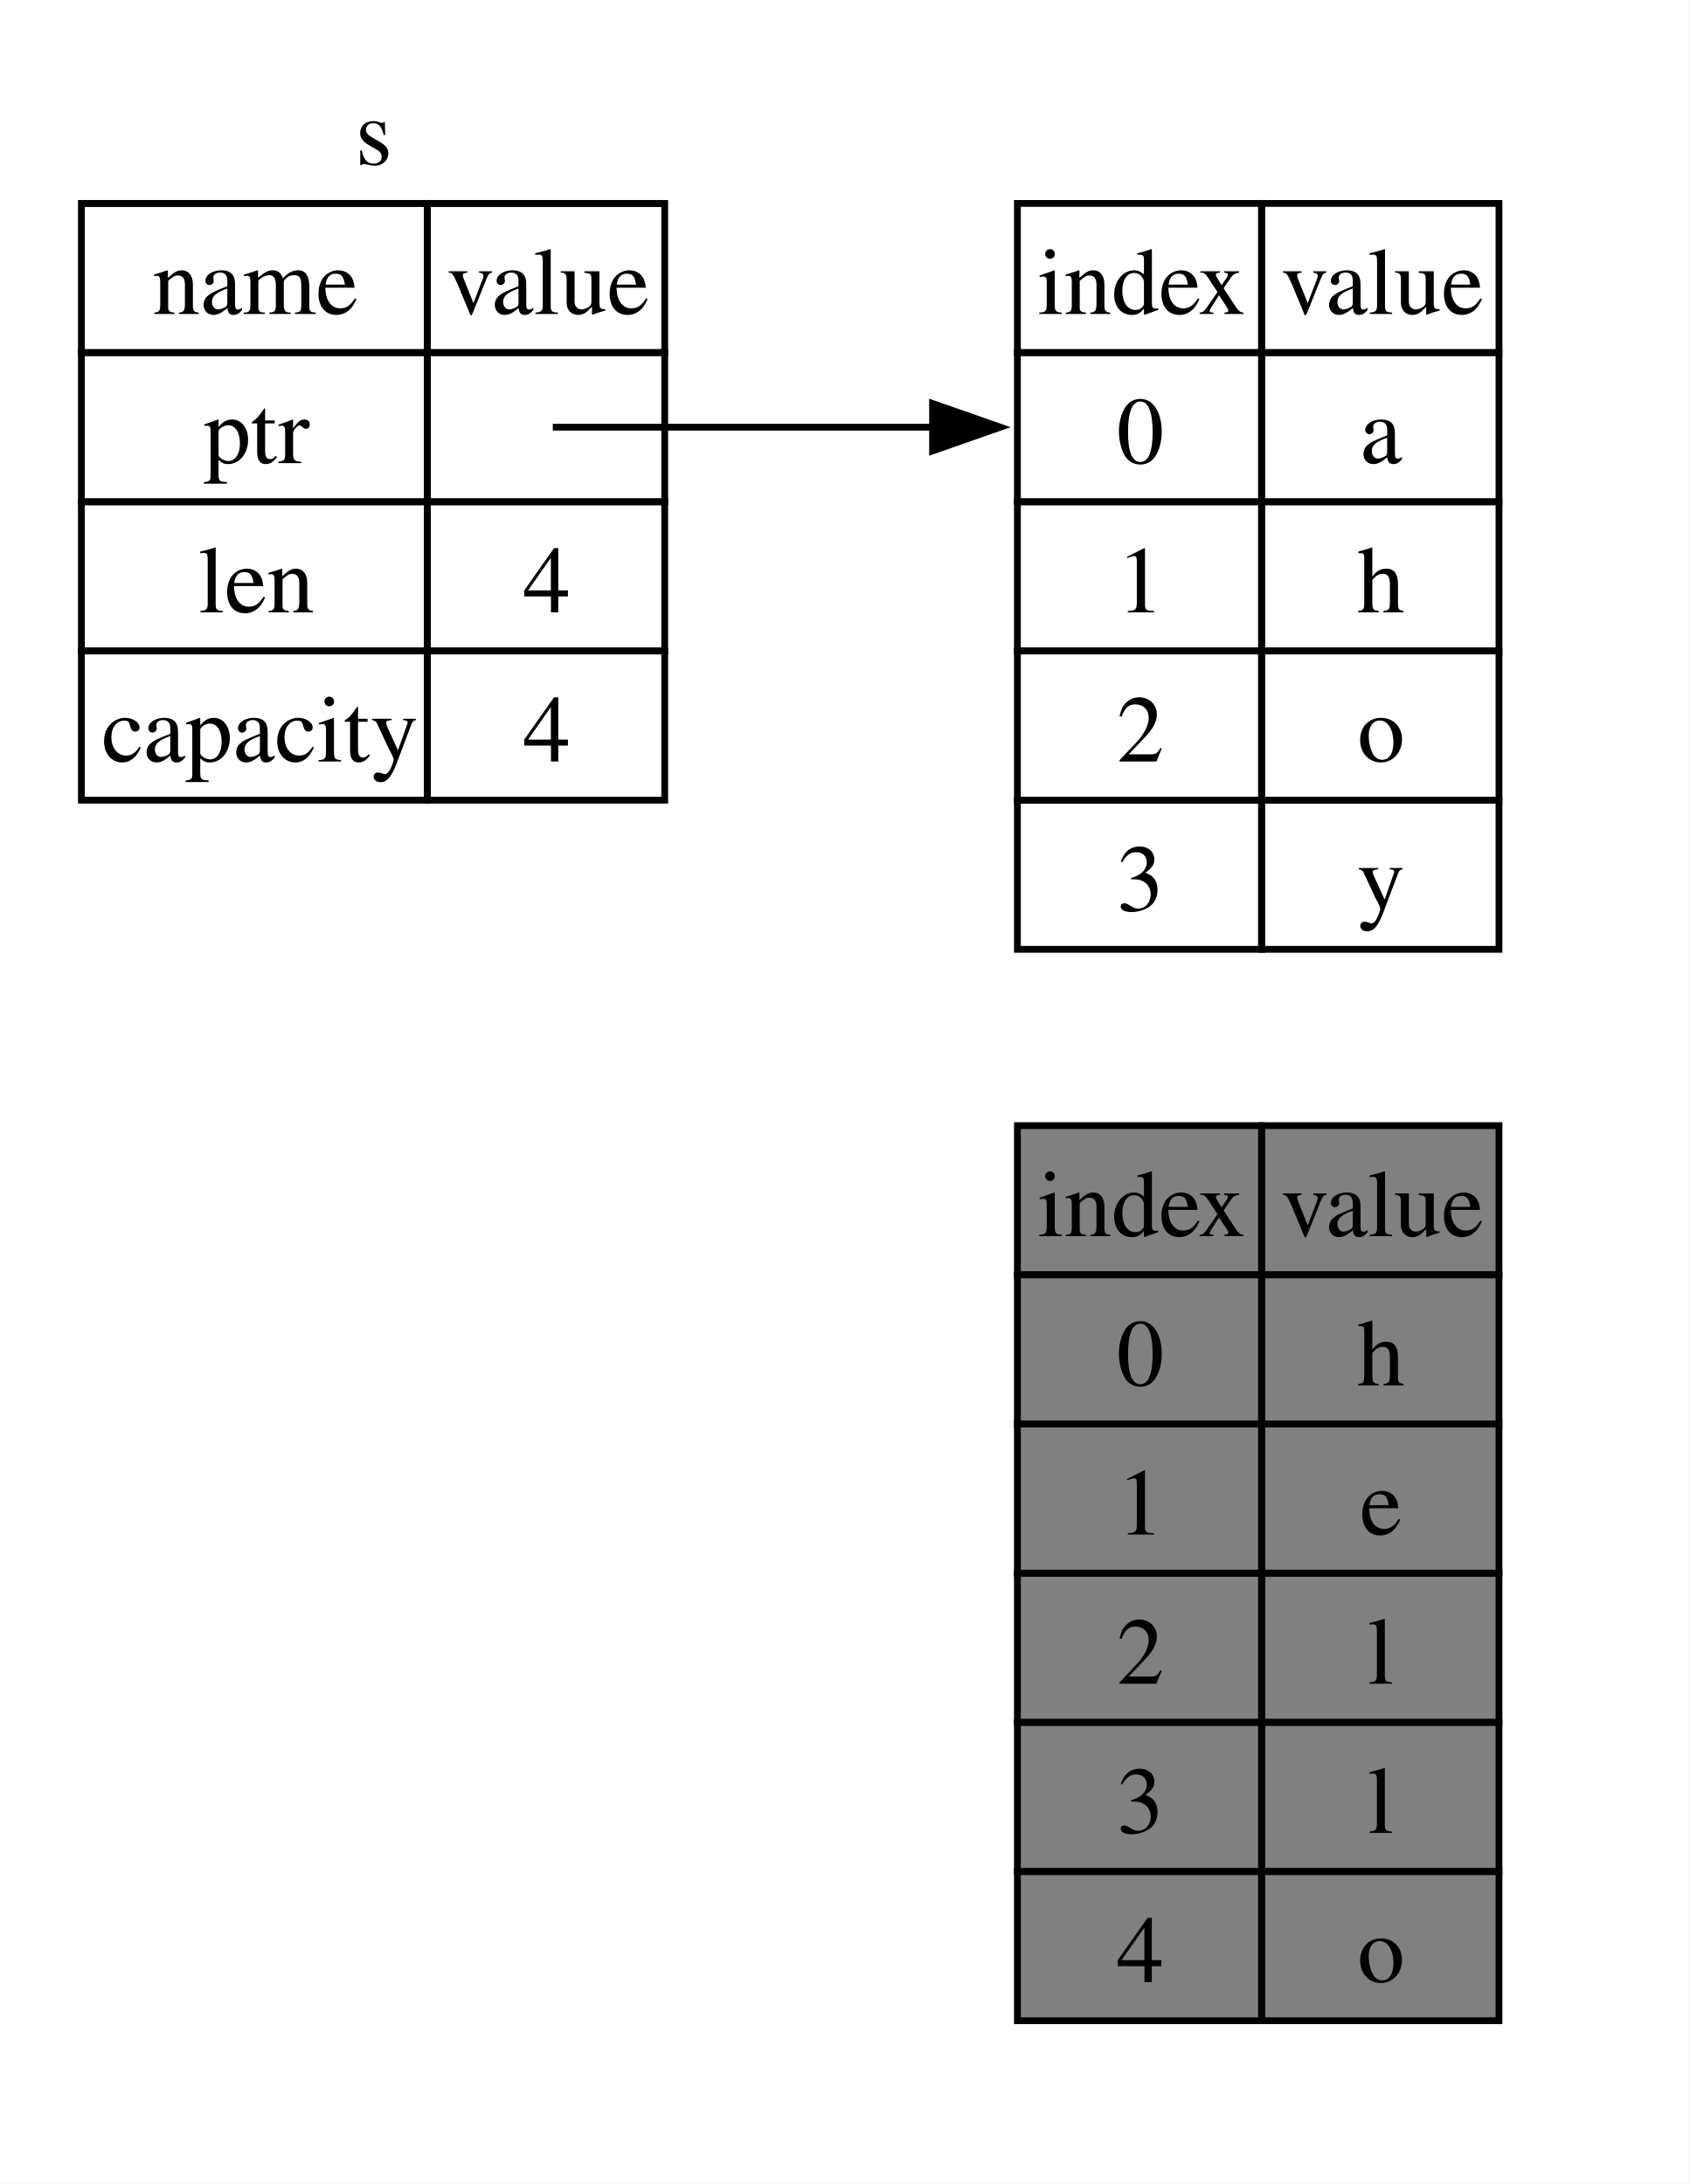
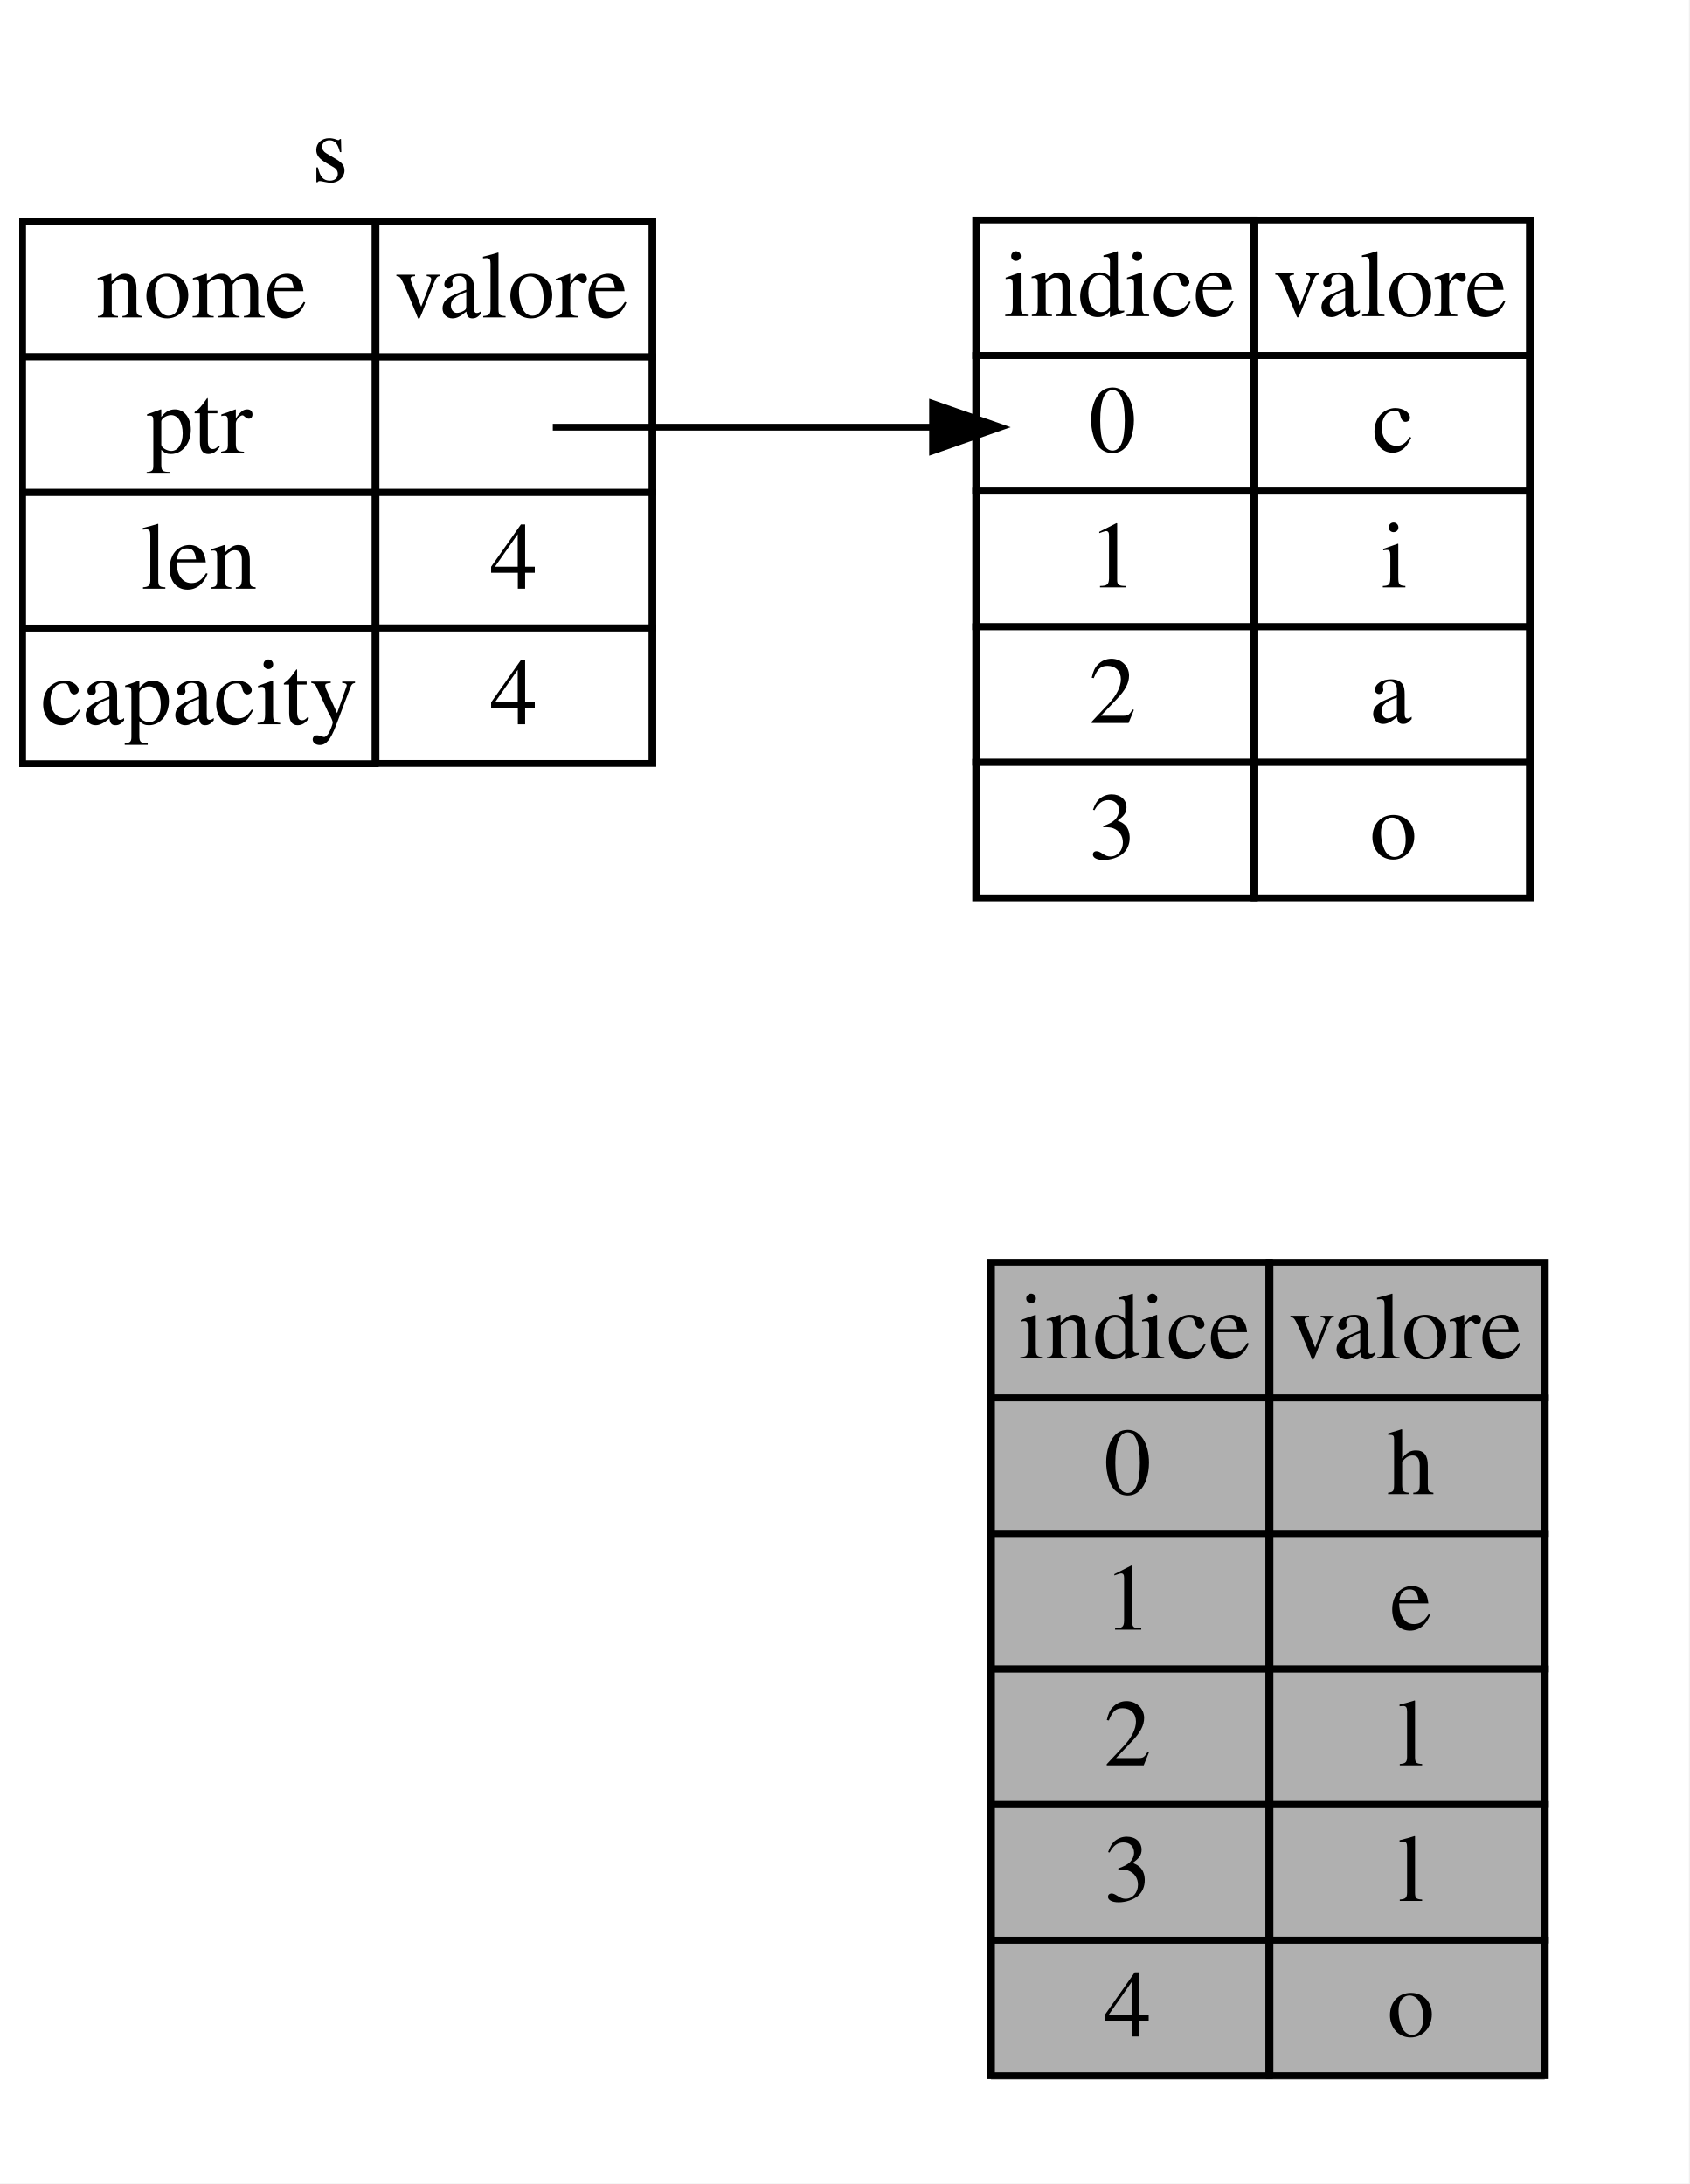
- <svg xmlns="http://www.w3.org/2000/svg" viewBox="0.00 0.00 1038.00 1342.00">
+ <svg xmlns="http://www.w3.org/2000/svg" viewBox="0.00 0.00 1038.00 1342.00" version="1.1" id="svg15970">
+   <defs id="defs15974" />
  <g id="graph0" class="graph" transform="scale(4.16667 4.16667) rotate(0) translate(4 318)">
-     <polygon fill="white" stroke="none" points="-4,4 -4,-318 245,-318 245,4 -4,4" />
+     <polygon fill="white" stroke="none" points="-4,4 -4,-318 245,-318 245,4 -4,4" id="polygon15824" />
    <g id="clust1" class="cluster">
- </g>
-     <g id="node1" class="node">
-       <polyline fill="none" stroke="black" points="8,-288 94,-288" />
-       <text text-anchor="start" x="48.38" y="-293.7" font-family="Times,serif" font-size="14.00">s</text>
-       <polygon fill="none" stroke="black" points="8,-266 8,-288 59,-288 59,-266 8,-266" />
-       <text text-anchor="start" x="18.5" y="-271.7" font-family="Times,serif" font-size="14.00">name</text>
-       <polygon fill="none" stroke="black" points="59,-266 59,-288 94,-288 94,-266 59,-266" />
-       <text text-anchor="start" x="61.88" y="-271.7" font-family="Times,serif" font-size="14.00">value</text>
-       <polygon fill="none" stroke="black" points="8,-244 8,-266 59,-266 59,-244 8,-244" />
-       <text text-anchor="start" x="26" y="-249.7" font-family="Times,serif" font-size="14.00">ptr</text>
-       <polygon fill="none" stroke="black" points="59,-244 59,-266 94,-266 94,-244 59,-244" />
-       <polygon fill="none" stroke="black" points="8,-222 8,-244 59,-244 59,-222 8,-222" />
-       <text text-anchor="start" x="25.25" y="-227.7" font-family="Times,serif" font-size="14.00">len</text>
-       <polygon fill="none" stroke="black" points="59,-222 59,-244 94,-244 94,-222 59,-222" />
-       <text text-anchor="start" x="73.12" y="-227.7" font-family="Times,serif" font-size="14.00">4</text>
-       <polygon fill="none" stroke="black" points="8,-200 8,-222 59,-222 59,-200 8,-200" />
-       <text text-anchor="start" x="11" y="-205.7" font-family="Times,serif" font-size="14.00">capacity</text>
-       <polygon fill="none" stroke="black" points="59,-200 59,-222 94,-222 94,-200 59,-200" />
-       <text text-anchor="start" x="73.12" y="-205.7" font-family="Times,serif" font-size="14.00">4</text>
+       </g>
+     <g id="edge1" class="edge">
+       <path fill="none" stroke="black" d="M77.5,-255C77.5,-255 106.47,-255 133.85,-255" id="path15911" />
+       <polygon fill="black" stroke="black" points="133.49,-258.5 143.49,-255 133.49,-251.5 133.49,-258.5" id="polygon15913" />
    </g>
-     <g id="node3" class="node">
-       <polygon fill="none" stroke="black" points="146,-266 146,-288 182,-288 182,-266 146,-266" />
-       <text text-anchor="start" x="149" y="-271.7" font-family="Times,serif" font-size="14.00">index</text>
-       <polygon fill="none" stroke="black" points="182,-266 182,-288 217,-288 217,-266 182,-266" />
-       <text text-anchor="start" x="184.88" y="-271.7" font-family="Times,serif" font-size="14.00">value</text>
-       <polygon fill="none" stroke="black" points="146,-244 146,-266 182,-266 182,-244 146,-244" />
-       <text text-anchor="start" x="160.62" y="-249.7" font-family="Times,serif" font-size="14.00">0</text>
-       <polygon fill="none" stroke="black" points="182,-244 182,-266 217,-266 217,-244 182,-244" />
-       <text text-anchor="start" x="196.5" y="-249.7" font-family="Times,serif" font-size="14.00">a</text>
-       <polygon fill="none" stroke="black" points="146,-222 146,-244 182,-244 182,-222 146,-222" />
-       <text text-anchor="start" x="160.62" y="-227.7" font-family="Times,serif" font-size="14.00">1</text>
-       <polygon fill="none" stroke="black" points="182,-222 182,-244 217,-244 217,-222 182,-222" />
-       <text text-anchor="start" x="196.12" y="-227.7" font-family="Times,serif" font-size="14.00">h</text>
-       <polygon fill="none" stroke="black" points="146,-200 146,-222 182,-222 182,-200 146,-200" />
-       <text text-anchor="start" x="160.62" y="-205.7" font-family="Times,serif" font-size="14.00">2</text>
-       <polygon fill="none" stroke="black" points="182,-200 182,-222 217,-222 217,-200 182,-200" />
-       <text text-anchor="start" x="196.12" y="-205.7" font-family="Times,serif" font-size="14.00">o</text>
-       <polygon fill="none" stroke="black" points="146,-178 146,-200 182,-200 182,-178 146,-178" />
-       <text text-anchor="start" x="160.62" y="-183.7" font-family="Times,serif" font-size="14.00">3</text>
-       <polygon fill="none" stroke="black" points="182,-178 182,-200 217,-200 217,-178 182,-178" />
-       <text text-anchor="start" x="196.12" y="-183.7" font-family="Times,serif" font-size="14.00">y</text>
+     <g id="node2" class="node" transform="matrix(1.000007,0,0,1.000007,-2.361022,-7.864548)">
+       <polygon fill="none" stroke="#000000" points="148.5,-104 148.5,-124 185.5,-124 185.5,-104 " id="polygon45" transform="matrix(1.107863,0,0,0.999564,-20.03471,-0.0279046)" />
+       <text text-anchor="start" x="148.568" y="-109.8" font-family="Times, serif" font-size="14px" fill="#000000" id="text47">indice</text>
+       <polygon fill="none" stroke="#000000" points="185.5,-104 185.5,-124 221.5,-124 221.5,-104 " id="polygon49" transform="matrix(1.127512,0,0,0.9994869,-23.62267,-0.03283796)" />
+       <text text-anchor="start" x="188.341" y="-109.8" font-family="Times, serif" font-size="14px" fill="#000000" id="text51">valore</text>
+       <polygon fill="none" stroke="#000000" points="148.5,-84 148.5,-104 185.5,-104 185.5,-84 " id="polygon53" transform="matrix(1.107863,0,0,0.999564,-20.03471,-0.0279046)" />
+       <text text-anchor="start" x="161.1" y="-89.8" font-family="Times, serif" font-size="14px" fill="#000000" id="text55">0</text>
+       <polygon fill="none" stroke="#000000" points="185.5,-84 185.5,-104 221.5,-104 221.5,-84 " id="polygon57" transform="matrix(1.127512,0,0,0.9994869,-23.62267,-0.03283796)" />
+       <text text-anchor="start" x="202.88" y="-89.8" font-family="Times, serif" font-size="14px" fill="#000000" id="text59">h</text>
+       <polygon fill="none" stroke="#000000" points="148.5,-64 148.5,-84 185.5,-84 185.5,-64 " id="polygon61" transform="matrix(1.107863,0,0,0.999564,-20.03471,-0.0279046)" />
+       <text text-anchor="start" x="161.1" y="-69.8" font-family="Times, serif" font-size="14px" fill="#000000" id="text63">1</text>
+       <polygon fill="none" stroke="#000000" points="185.5,-64 185.5,-84 221.5,-84 221.5,-64 " id="polygon65" transform="matrix(1.127512,0,0,0.9994869,-23.62267,-0.03283796)" />
+       <text text-anchor="start" x="203.273" y="-69.8" font-family="Times, serif" font-size="14px" fill="#000000" id="text67">e</text>
+       <polygon fill="none" stroke="#000000" points="148.5,-44 148.5,-64 185.5,-64 185.5,-44 " id="polygon69" transform="matrix(1.107863,0,0,0.999564,-20.03471,-0.0279046)" />
+       <text text-anchor="start" x="161.1" y="-49.8" font-family="Times, serif" font-size="14px" fill="#000000" id="text71">2</text>
+       <polygon fill="none" stroke="#000000" points="185.5,-44 185.5,-64 221.5,-64 221.5,-44 " id="polygon73" transform="matrix(1.127512,0,0,0.9994869,-23.62267,-0.03283796)" />
+       <text text-anchor="start" x="204.435" y="-49.8" font-family="Times, serif" font-size="14px" fill="#000000" id="text75">l</text>
+       <polygon fill="none" stroke="#000000" points="148.5,-24 148.5,-44 185.5,-44 185.5,-24 " id="polygon77" transform="matrix(1.107863,0,0,0.999564,-20.03471,-0.0279046)" />
+       <text text-anchor="start" x="161.1" y="-29.8" font-family="Times, serif" font-size="14px" fill="#000000" id="text79">3</text>
+       <polygon fill="none" stroke="#000000" points="185.5,-24 185.5,-44 221.5,-44 221.5,-24 " id="polygon81" transform="matrix(1.127512,0,0,0.9994869,-23.62267,-0.03283796)" />
+       <text text-anchor="start" x="204.435" y="-29.8" font-family="Times, serif" font-size="14px" fill="#000000" id="text83">l</text>
+       <polygon fill="none" stroke="#000000" points="148.5,-4 148.5,-24 185.5,-24 185.5,-4 " id="polygon85" transform="matrix(1.107863,0,0,0.999564,-20.03471,-0.0279046)" />
+       <text text-anchor="start" x="161.1" y="-9.8" font-family="Times, serif" font-size="14px" fill="#000000" id="text87">4</text>
+       <polygon fill="none" stroke="#000000" points="185.5,-4 185.5,-24 221.5,-24 221.5,-4 " id="polygon89" transform="matrix(1.127512,0,0,0.9994869,-23.62267,-0.03283796)" />
+       <text text-anchor="start" x="202.88" y="-9.8" font-family="Times, serif" font-size="14px" fill="#000000" id="text91">o</text>
    </g>
-     <g id="edge1" class="edge">
-       <path fill="none" stroke="black" d="M77.5,-255C77.5,-255 106.47,-255 133.85,-255" />
-       <polygon fill="black" stroke="black" points="133.49,-258.5 143.49,-255 133.49,-251.5 133.49,-258.5" />
+     <g id="node2-8" class="node" transform="matrix(1.000007,0,0,1.000007,-4.585501,-161.5812)">
+       <polygon fill="none" stroke="#000000" points="148.5,-104 148.5,-124 185.5,-124 185.5,-104 " id="polygon45-3" transform="matrix(1.107863,0,0,0.999564,-20.03471,-0.0279046)" />
+       <text text-anchor="start" x="148.568" y="-109.8" font-family="Times, serif" font-size="14px" fill="#000000" id="text47-1">indice</text>
+       <polygon fill="none" stroke="#000000" points="185.5,-104 185.5,-124 221.5,-124 221.5,-104 " id="polygon49-4" transform="matrix(1.127512,0,0,0.9994869,-23.62267,-0.03283796)" />
+       <text text-anchor="start" x="188.341" y="-109.8" font-family="Times, serif" font-size="14px" fill="#000000" id="text51-9">valore</text>
+       <polygon fill="none" stroke="#000000" points="148.5,-84 148.5,-104 185.5,-104 185.5,-84 " id="polygon53-2" transform="matrix(1.107863,0,0,0.999564,-20.03471,-0.0279046)" />
+       <text text-anchor="start" x="161.1" y="-89.8" font-family="Times, serif" font-size="14px" fill="#000000" id="text55-0">0</text>
+       <polygon fill="none" stroke="#000000" points="185.5,-84 185.5,-104 221.5,-104 221.5,-84 " id="polygon57-6" transform="matrix(1.127512,0,0,0.9994869,-23.62267,-0.03283796)" />
+       <text text-anchor="start" x="202.88" y="-89.8" font-family="Times, serif" font-size="14px" fill="#000000" id="text59-8">c</text>
+       <polygon fill="none" stroke="#000000" points="148.5,-64 148.5,-84 185.5,-84 185.5,-64 " id="polygon61-9" transform="matrix(1.107863,0,0,0.999564,-20.03471,-0.0279046)" />
+       <text text-anchor="start" x="161.1" y="-69.8" font-family="Times, serif" font-size="14px" fill="#000000" id="text63-2">1</text>
+       <polygon fill="none" stroke="#000000" points="185.5,-64 185.5,-84 221.5,-84 221.5,-64 " id="polygon65-6" transform="matrix(1.127512,0,0,0.9994869,-23.62267,-0.03283796)" />
+       <text text-anchor="start" x="204.233" y="-69.8" font-family="Times, serif" font-size="14px" fill="#000000" id="text67-6">i</text>
+       <polygon fill="none" stroke="#000000" points="148.5,-44 148.5,-64 185.5,-64 185.5,-44 " id="polygon69-4" transform="matrix(1.107863,0,0,0.999564,-20.03471,-0.0279046)" />
+       <text text-anchor="start" x="161.1" y="-49.8" font-family="Times, serif" font-size="14px" fill="#000000" id="text71-9">2</text>
+       <polygon fill="none" stroke="#000000" points="185.5,-44 185.5,-64 221.5,-64 221.5,-44 " id="polygon73-5" transform="matrix(1.127512,0,0,0.9994869,-23.62267,-0.03283796)" />
+       <text text-anchor="start" x="202.515" y="-49.8" font-family="Times, serif" font-size="14px" fill="#000000" id="text75-0">a</text>
+       <polygon fill="none" stroke="#000000" points="148.5,-24 148.5,-44 185.5,-44 185.5,-24 " id="polygon77-4" transform="matrix(1.107863,0,0,0.999564,-20.03471,-0.0279046)" />
+       <text text-anchor="start" x="161.1" y="-29.8" font-family="Times, serif" font-size="14px" fill="#000000" id="text79-8">3</text>
+       <polygon fill="none" stroke="#000000" points="185.5,-24 185.5,-44 221.5,-44 221.5,-24 " id="polygon81-7" transform="matrix(1.127512,0,0,0.9994869,-23.62267,-0.03283796)" />
+       <text text-anchor="start" x="202.515" y="-29.8" font-family="Times, serif" font-size="14px" fill="#000000" id="text83-1">o</text>
+       <rect style="fill:#000000;fill-opacity:0.309;stroke-width:1" id="rect17408" width="81.638" height="120.544" x="146.686" y="29.751" />
    </g>
-     <g id="node2" class="node">
-       <polygon fill="gray" stroke="none" points="146,-20 146,-152 217,-152 217,-20 146,-20" />
-       <polygon fill="none" stroke="black" points="146,-130 146,-152 182,-152 182,-130 146,-130" />
-       <text text-anchor="start" x="149" y="-135.7" font-family="Times,serif" font-size="14.00">index</text>
-       <polygon fill="none" stroke="black" points="182,-130 182,-152 217,-152 217,-130 182,-130" />
-       <text text-anchor="start" x="184.88" y="-135.7" font-family="Times,serif" font-size="14.00">value</text>
-       <polygon fill="none" stroke="black" points="146,-108 146,-130 182,-130 182,-108 146,-108" />
-       <text text-anchor="start" x="160.62" y="-113.7" font-family="Times,serif" font-size="14.00">0</text>
-       <polygon fill="none" stroke="black" points="182,-108 182,-130 217,-130 217,-108 182,-108" />
-       <text text-anchor="start" x="196.12" y="-113.7" font-family="Times,serif" font-size="14.00">h</text>
-       <polygon fill="none" stroke="black" points="146,-86 146,-108 182,-108 182,-86 146,-86" />
-       <text text-anchor="start" x="160.62" y="-91.7" font-family="Times,serif" font-size="14.00">1</text>
-       <polygon fill="none" stroke="black" points="182,-86 182,-108 217,-108 217,-86 182,-86" />
-       <text text-anchor="start" x="196.5" y="-91.7" font-family="Times,serif" font-size="14.00">e</text>
-       <polygon fill="none" stroke="black" points="146,-64 146,-86 182,-86 182,-64 146,-64" />
-       <text text-anchor="start" x="160.62" y="-69.7" font-family="Times,serif" font-size="14.00">2</text>
-       <polygon fill="none" stroke="black" points="182,-64 182,-86 217,-86 217,-64 182,-64" />
-       <text text-anchor="start" x="197.62" y="-69.7" font-family="Times,serif" font-size="14.00">l</text>
-       <polygon fill="none" stroke="black" points="146,-42 146,-64 182,-64 182,-42 146,-42" />
-       <text text-anchor="start" x="160.62" y="-47.7" font-family="Times,serif" font-size="14.00">3</text>
-       <polygon fill="none" stroke="black" points="182,-42 182,-64 217,-64 217,-42 182,-42" />
-       <text text-anchor="start" x="197.62" y="-47.7" font-family="Times,serif" font-size="14.00">l</text>
-       <polygon fill="none" stroke="black" points="146,-20 146,-42 182,-42 182,-20 146,-20" />
-       <text text-anchor="start" x="160.62" y="-25.7" font-family="Times,serif" font-size="14.00">4</text>
-       <polygon fill="none" stroke="black" points="182,-20 182,-42 217,-42 217,-20 182,-20" />
-       <text text-anchor="start" x="196.12" y="-25.7" font-family="Times,serif" font-size="14.00">o</text>
+     <g id="node1" class="node" transform="matrix(1.000007,0,0,1.000007,-8.664241,-161.3862)">
+       <polyline fill="none" stroke="#000000" points="8,-124 96,-124 " id="polyline8" />
+       <text text-anchor="start" x="50.576" y="-129.8" font-family="Times, serif" font-size="14px" fill="#000000" id="text10">s</text>
+       <polygon fill="none" stroke="#000000" points="60,-104 8,-104 8,-124 60,-124 " id="polygon12" />
+       <text text-anchor="start" x="18.841" y="-109.8" font-family="Times, serif" font-size="14px" fill="#000000" id="text14">nome</text>
+       <polygon fill="none" stroke="#000000" points="60,-104 60,-124 96,-124 96,-104 " id="polygon16" transform="matrix(1.133731,0,0,0.9991958,-7.9917,-0.06755686)" />
+       <text text-anchor="start" x="62.841" y="-109.8" font-family="Times, serif" font-size="14px" fill="#000000" id="text18">valore</text>
+       <polygon fill="none" stroke="#000000" points="60,-84 8,-84 8,-104 60,-104 " id="polygon20" />
+       <text text-anchor="start" x="26.224" y="-89.8" font-family="Times, serif" font-size="14px" fill="#000000" id="text22">ptr</text>
+       <polygon fill="none" stroke="#000000" points="60,-84 60,-104 96,-104 96,-84 " id="polygon24" transform="matrix(1.133731,0,0,0.9991958,-7.9917,-0.06755686)" />
+       <polygon fill="none" stroke="#000000" points="60,-64 8,-64 8,-84 60,-84 " id="polygon26" />
+       <text text-anchor="start" x="25.448" y="-69.8" font-family="Times, serif" font-size="14px" fill="#000000" id="text28">len</text>
+       <polygon fill="none" stroke="#000000" points="60,-64 60,-84 96,-84 96,-64 " id="polygon30" transform="matrix(1.133731,0,0,0.9991958,-7.9917,-0.06755686)" />
+       <text text-anchor="start" x="76.9" y="-69.8" font-family="Times, serif" font-size="14px" fill="#000000" id="text32">4</text>
+       <polygon fill="none" stroke="#000000" points="60,-44 8,-44 8,-64 60,-64 " id="polygon34" />
+       <text text-anchor="start" x="10.683" y="-49.8" font-family="Times, serif" font-size="14px" fill="#000000" id="text36">capacity</text>
+       <polygon fill="none" stroke="#000000" points="60,-44 60,-64 96,-64 96,-44 " id="polygon38" transform="matrix(1.133731,0,0,0.9991958,-7.9917,-0.06755686)" />
+       <text text-anchor="start" x="76.9" y="-49.8" font-family="Times, serif" font-size="14px" fill="#000000" id="text40">4</text>
    </g>
  </g>
</svg>
